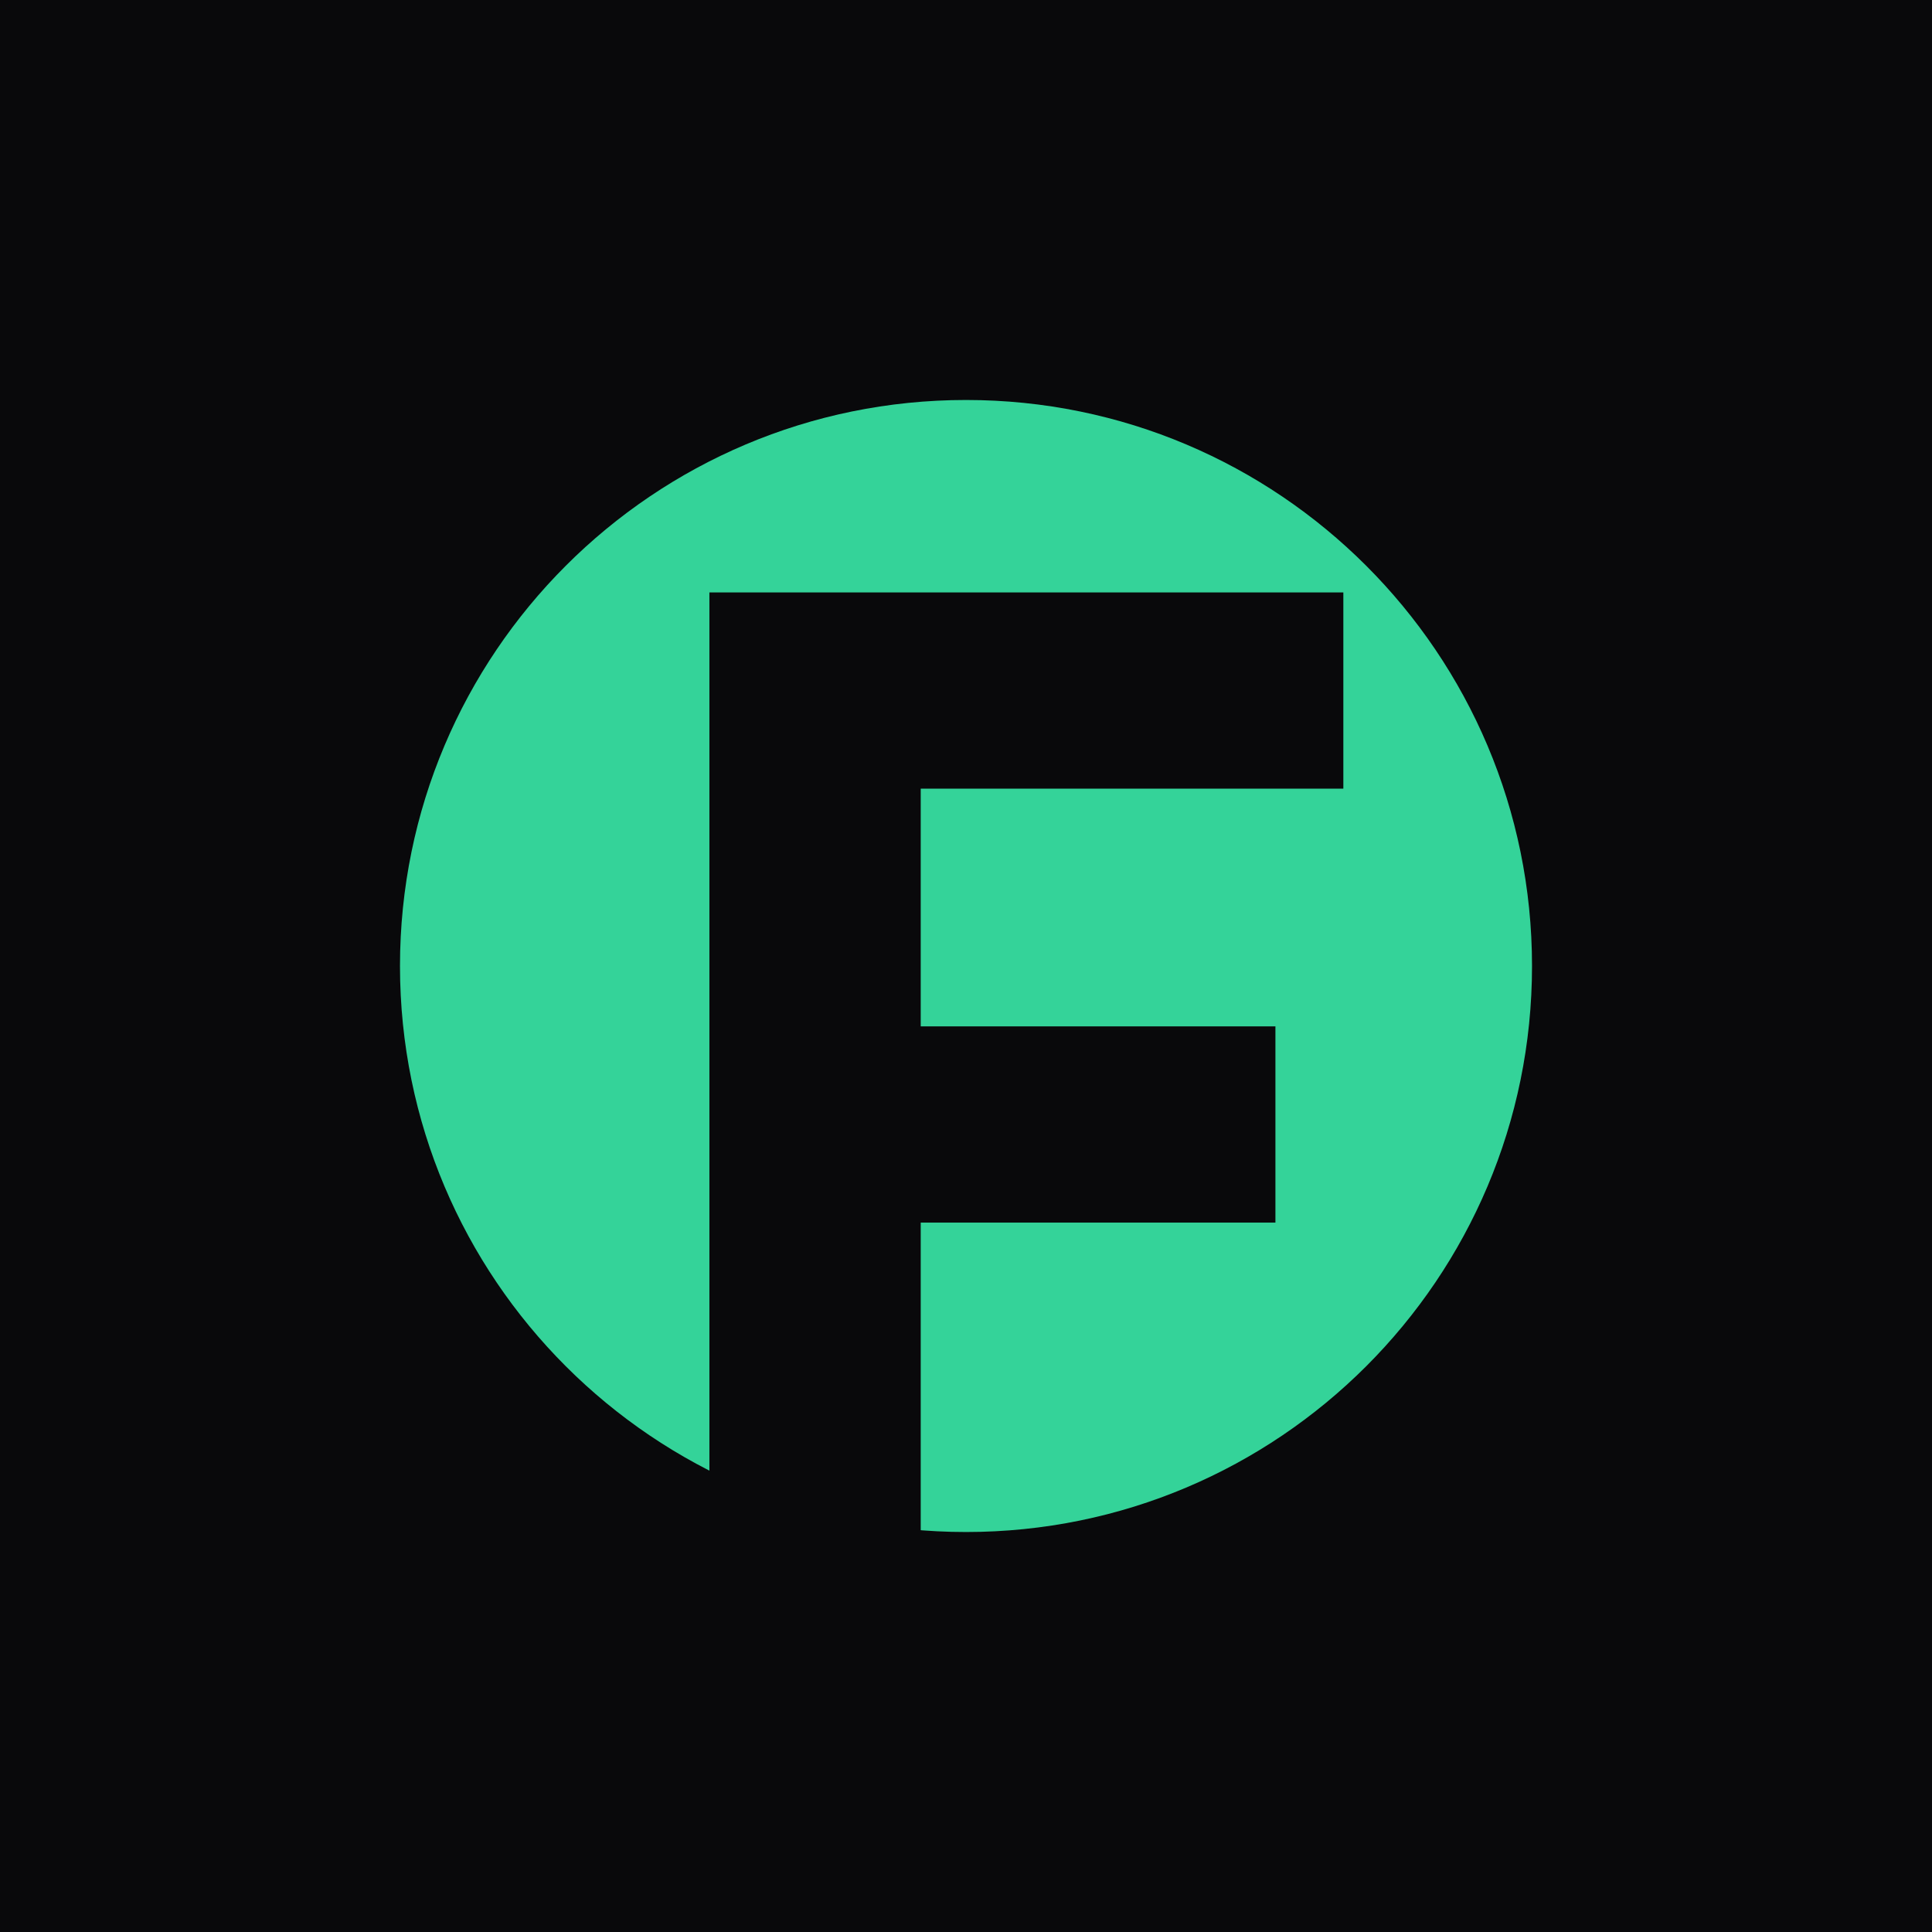
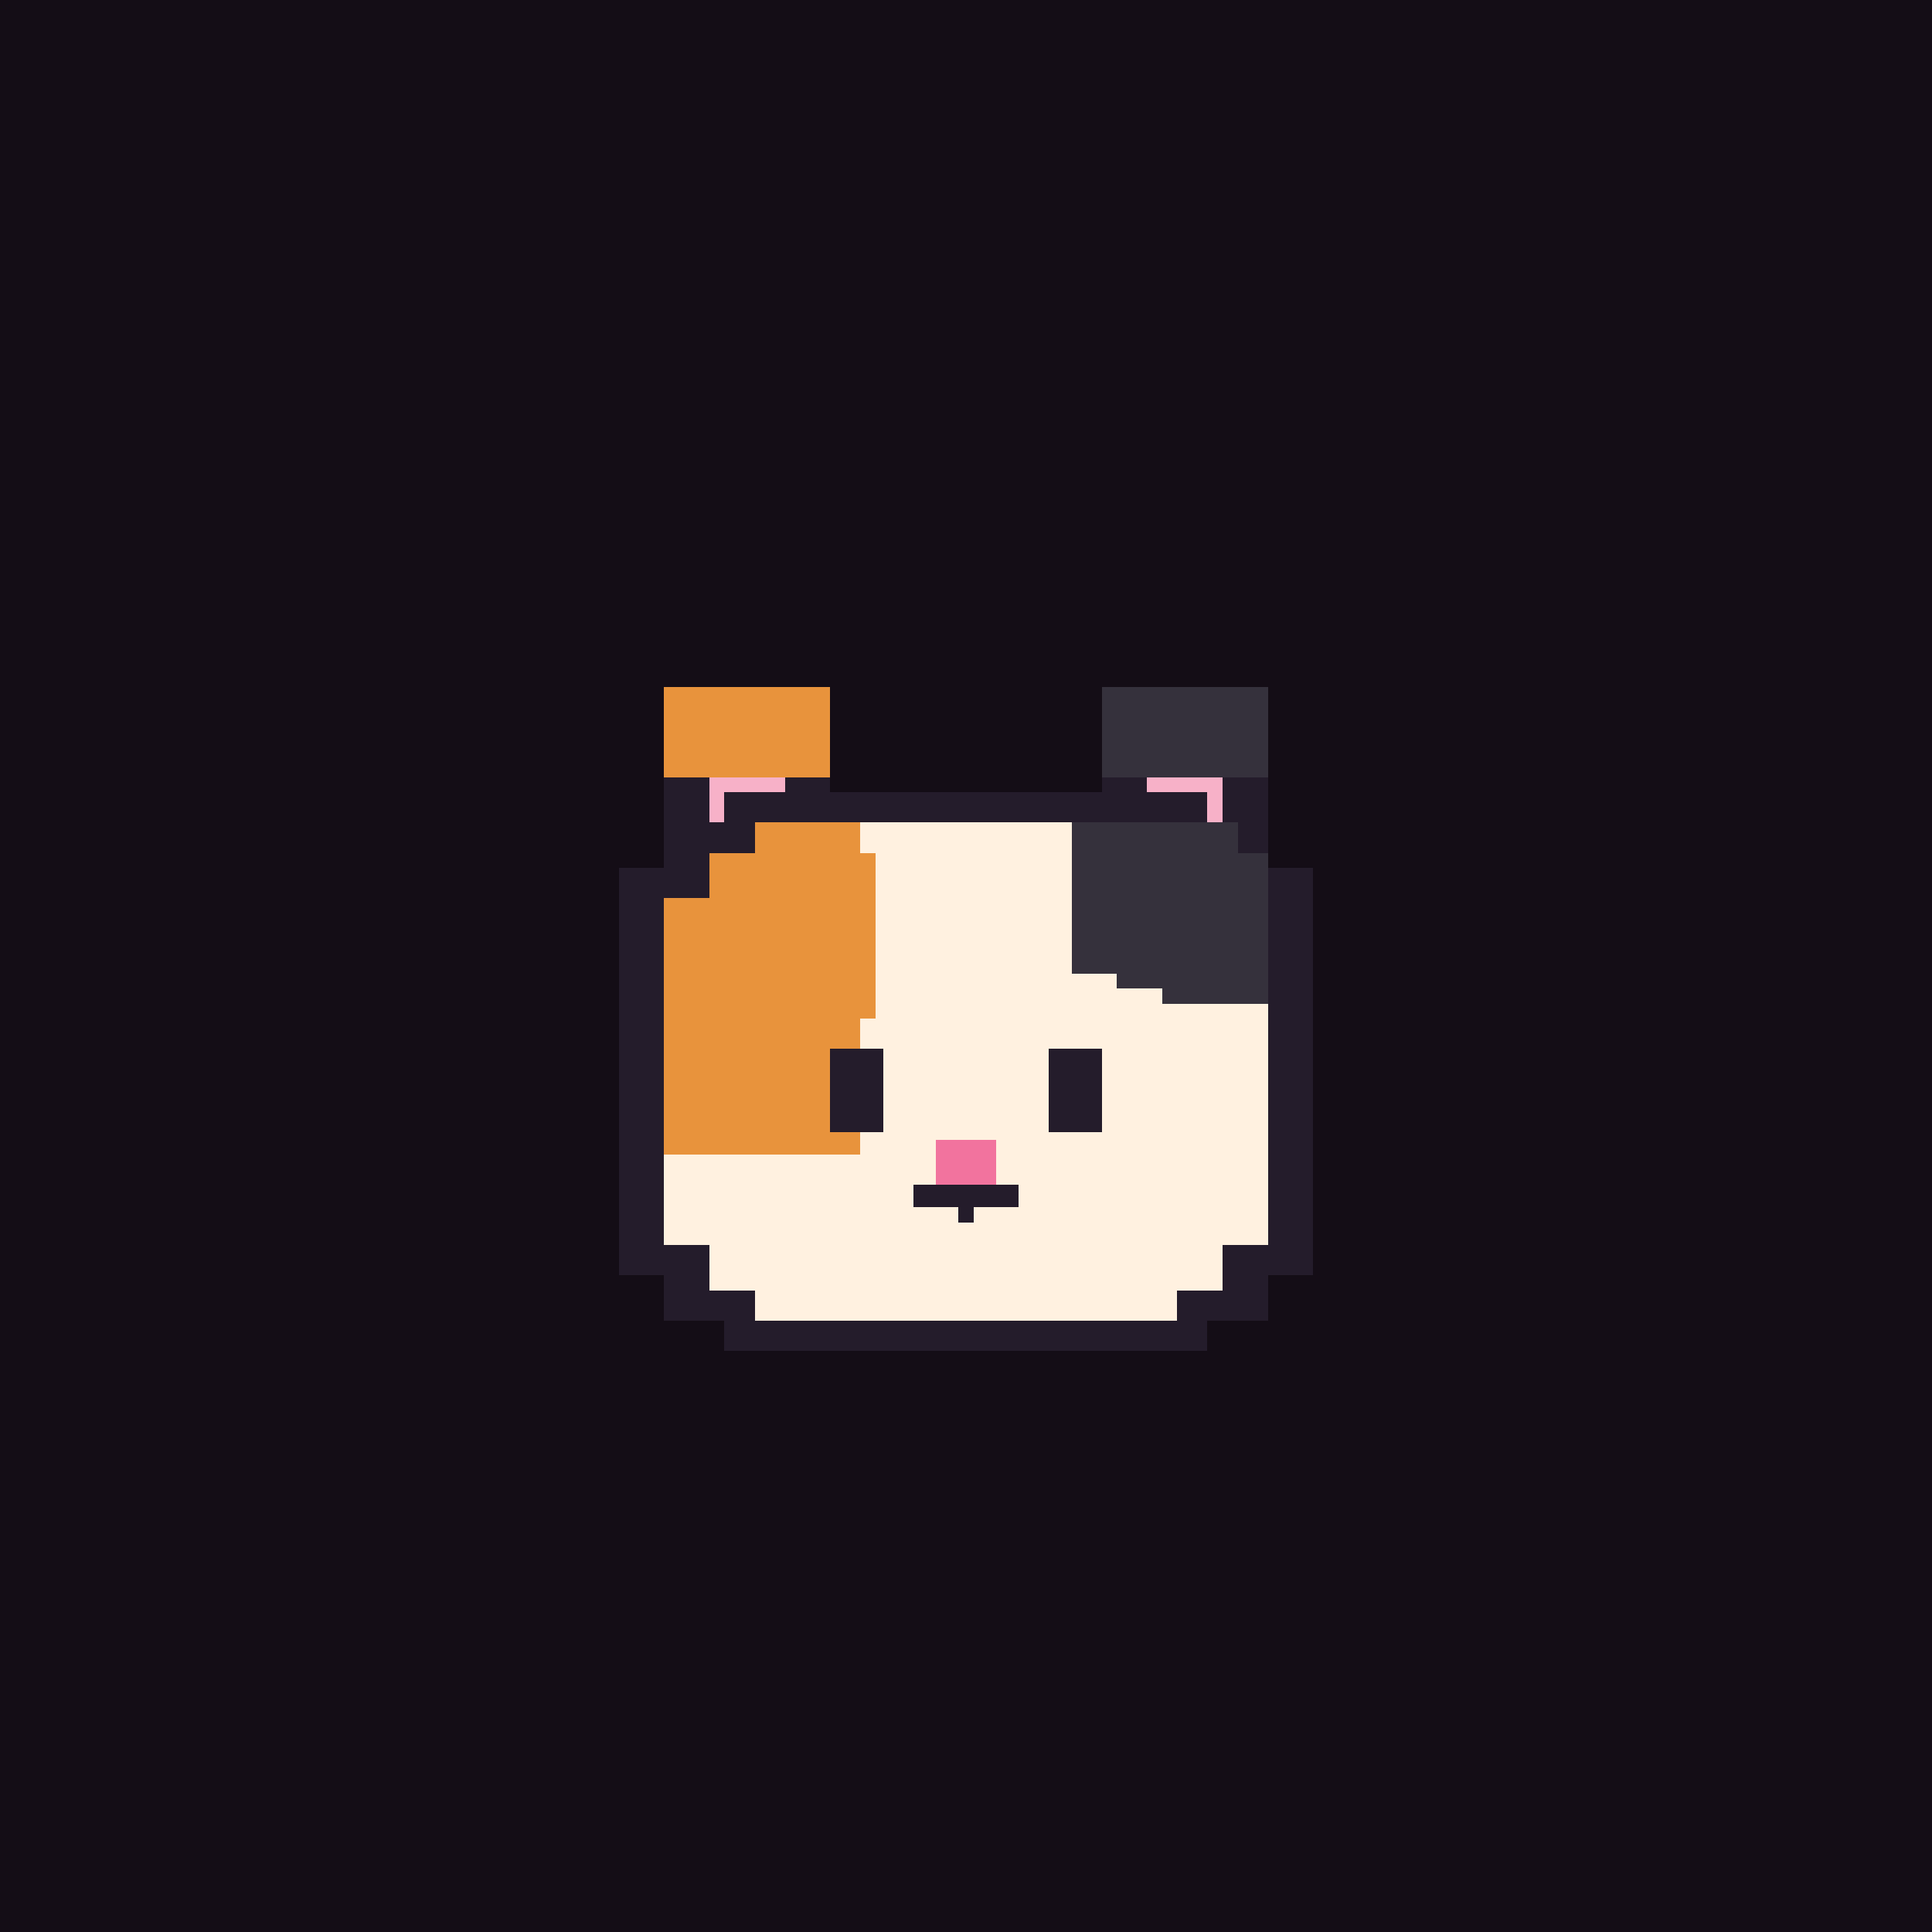
- <svg xmlns="http://www.w3.org/2000/svg" width="512" height="512" viewBox="0 0 512 512">
-   <rect width="512" height="512" fill="#09090b" />
-   <circle cx="256" cy="256" r="150" fill="#34d399" />
-   <path d="M188 157h168v52H244v63h94v52h-94v106h-56z" fill="#09090b" />
+ <svg xmlns="http://www.w3.org/2000/svg" width="512" height="512" viewBox="0 0 512 512" shape-rendering="crispEdges">
+   <rect width="512" height="512" fill="#140d16" />
+   <g transform="translate(128,110) scale(0.5)">
+     <rect x="96" y="144" width="88" height="104" fill="#241c2b" />
+     <rect x="328" y="144" width="88" height="104" fill="#241c2b" />
+     <rect x="120" y="176" width="40" height="56" fill="#f7b1c8" />
+     <rect x="352" y="176" width="40" height="56" fill="#f7b1c8" />
+     <rect x="96" y="144" width="88" height="48" fill="#e8933c" />
+     <rect x="328" y="144" width="88" height="48" fill="#35313c" />
+     <rect x="72" y="240" width="368" height="216" fill="#241c2b" />
+     <rect x="96" y="216" width="320" height="264" fill="#241c2b" />
+     <rect x="128" y="200" width="256" height="296" fill="#241c2b" />
+     <rect x="96" y="256" width="320" height="184" fill="#fff1e0" />
+     <rect x="120" y="232" width="272" height="232" fill="#fff1e0" />
+     <rect x="144" y="216" width="224" height="264" fill="#fff1e0" />
+     <rect x="96" y="256" width="104" height="136" fill="#e8933c" />
+     <rect x="120" y="232" width="88" height="88" fill="#e8933c" />
+     <rect x="144" y="216" width="56" height="64" fill="#e8933c" />
+     <rect x="312" y="216" width="88" height="80" fill="#35313c" />
+     <rect x="336" y="232" width="80" height="72" fill="#35313c" />
+     <rect x="360" y="256" width="56" height="56" fill="#35313c" />
+     <rect x="184" y="336" width="28" height="44" fill="#241c2b" />
+     <rect x="300" y="336" width="28" height="44" fill="#241c2b" />
+     <rect x="240" y="384" width="32" height="24" fill="#f2739e" />
+     <rect x="228" y="408" width="24" height="12" fill="#241c2b" />
+     <rect x="260" y="408" width="24" height="12" fill="#241c2b" />
+     <rect x="252" y="408" width="8" height="20" fill="#241c2b" />
+   </g>
</svg>
